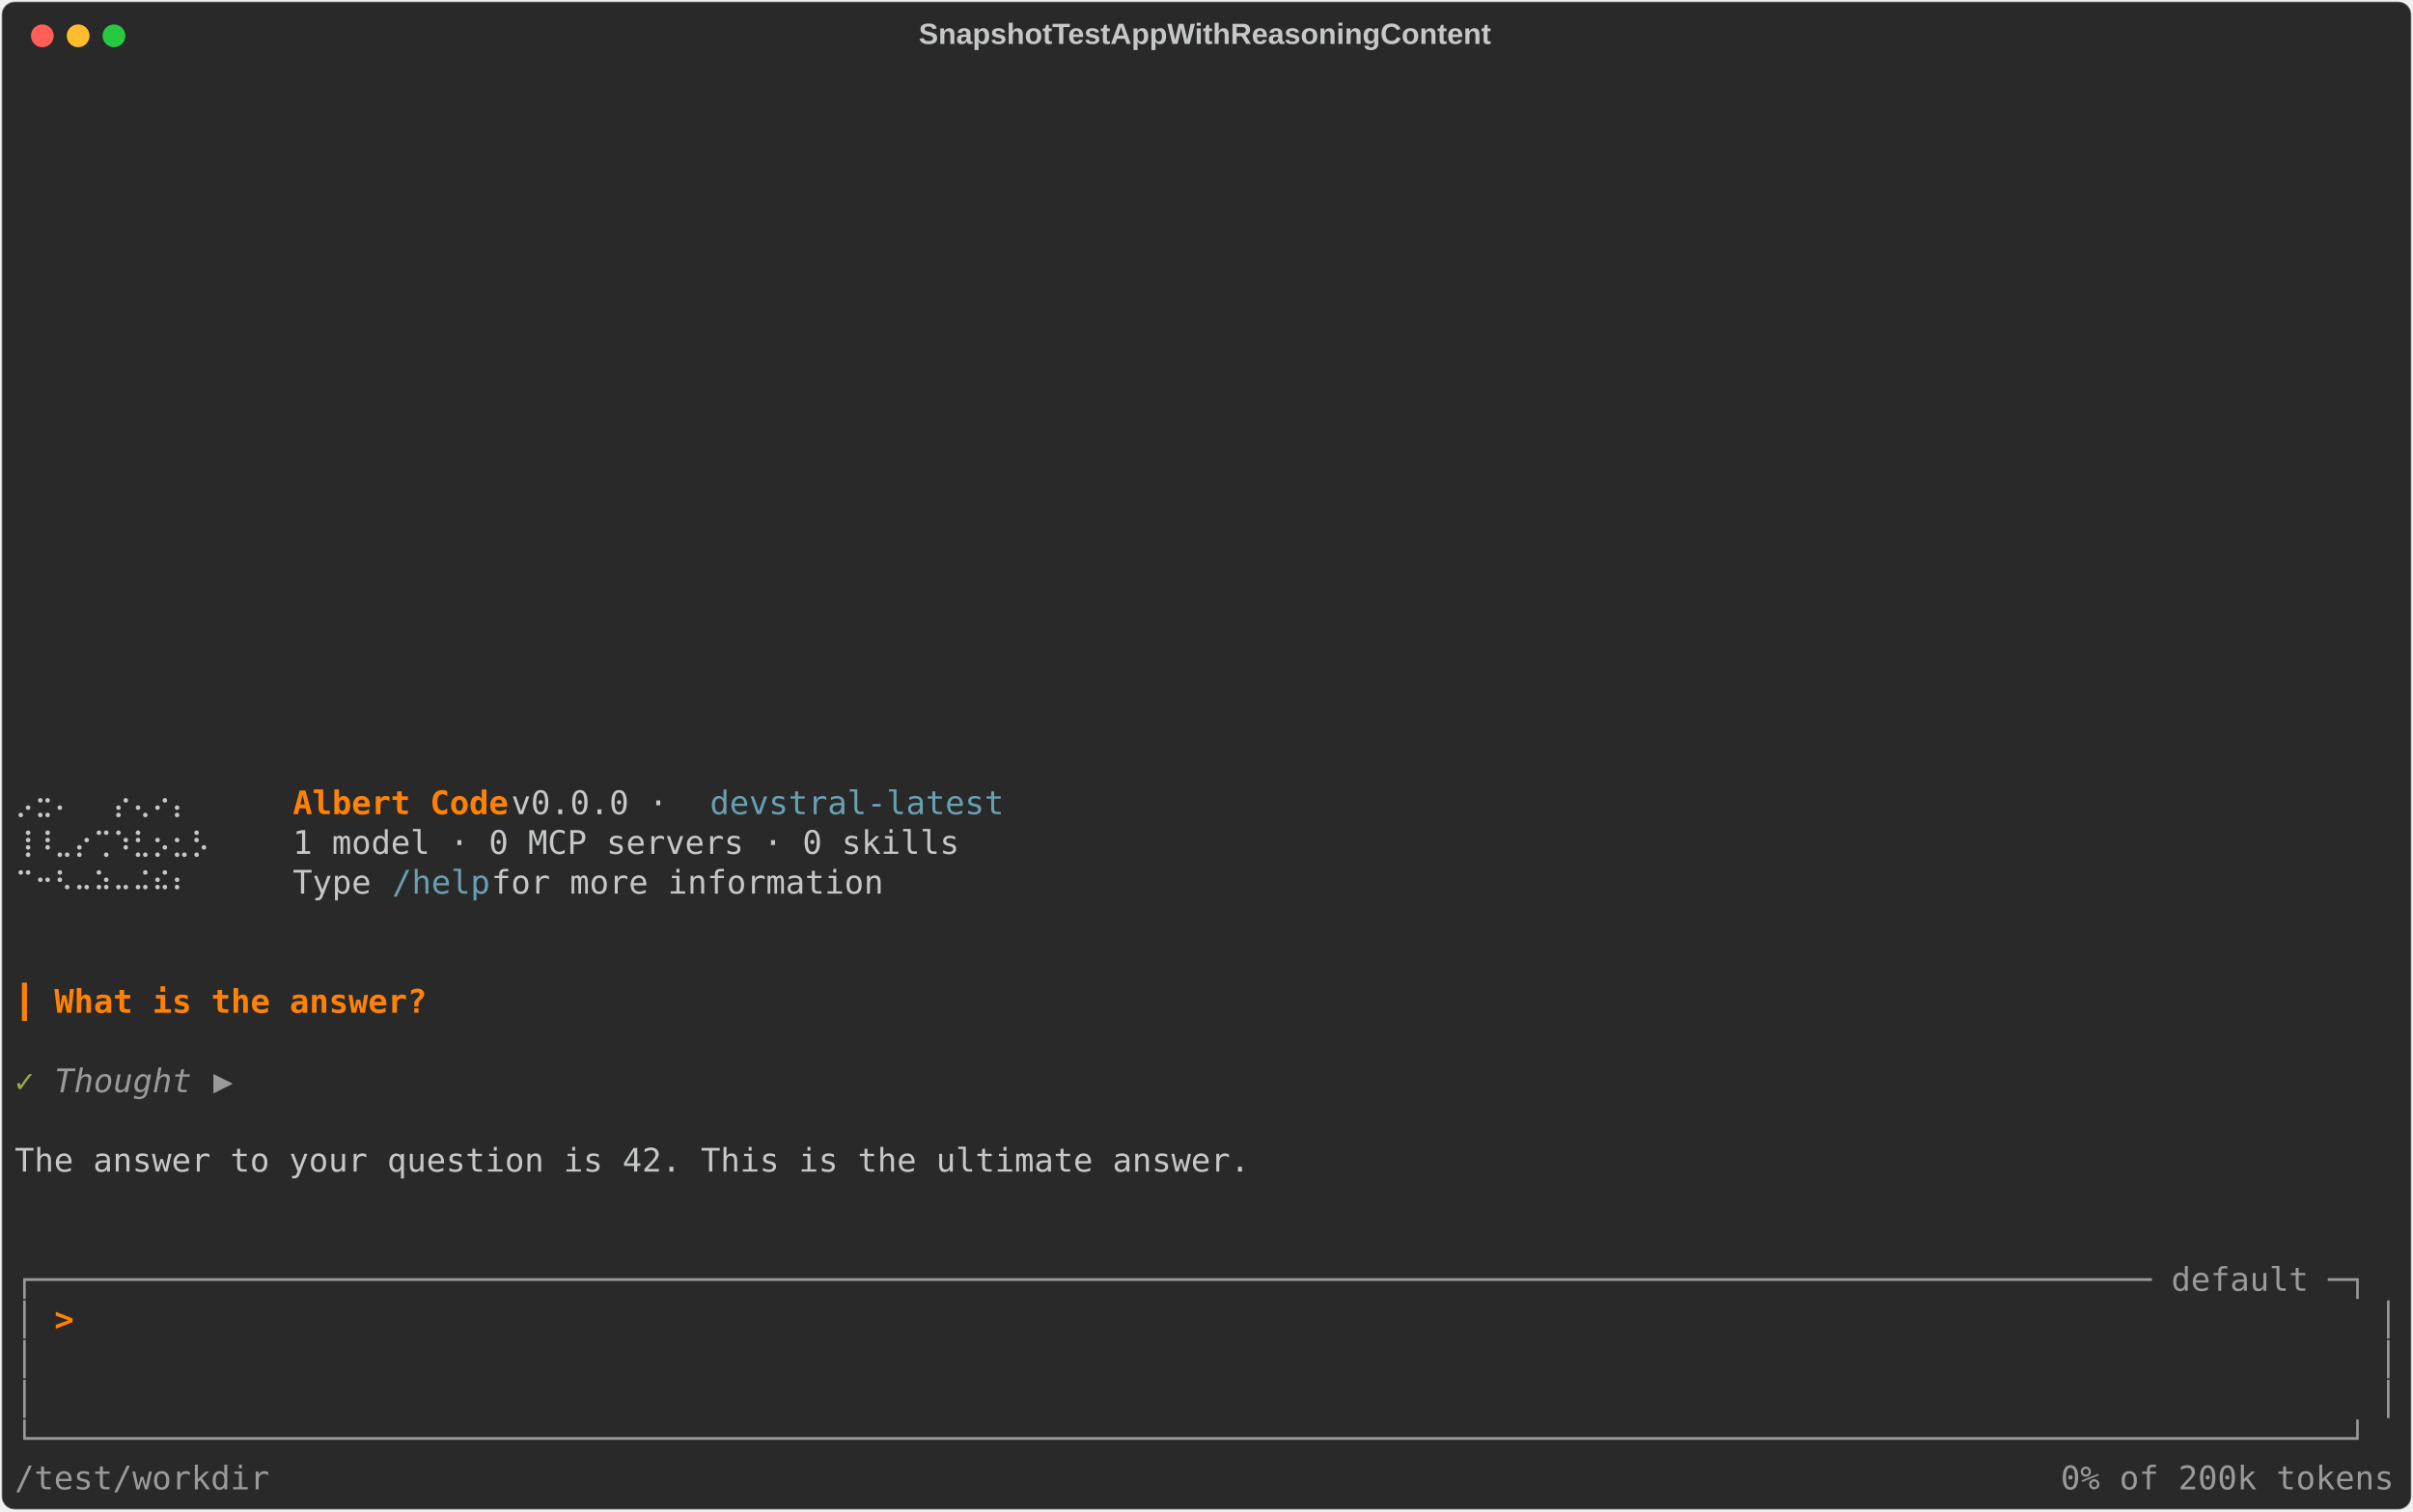
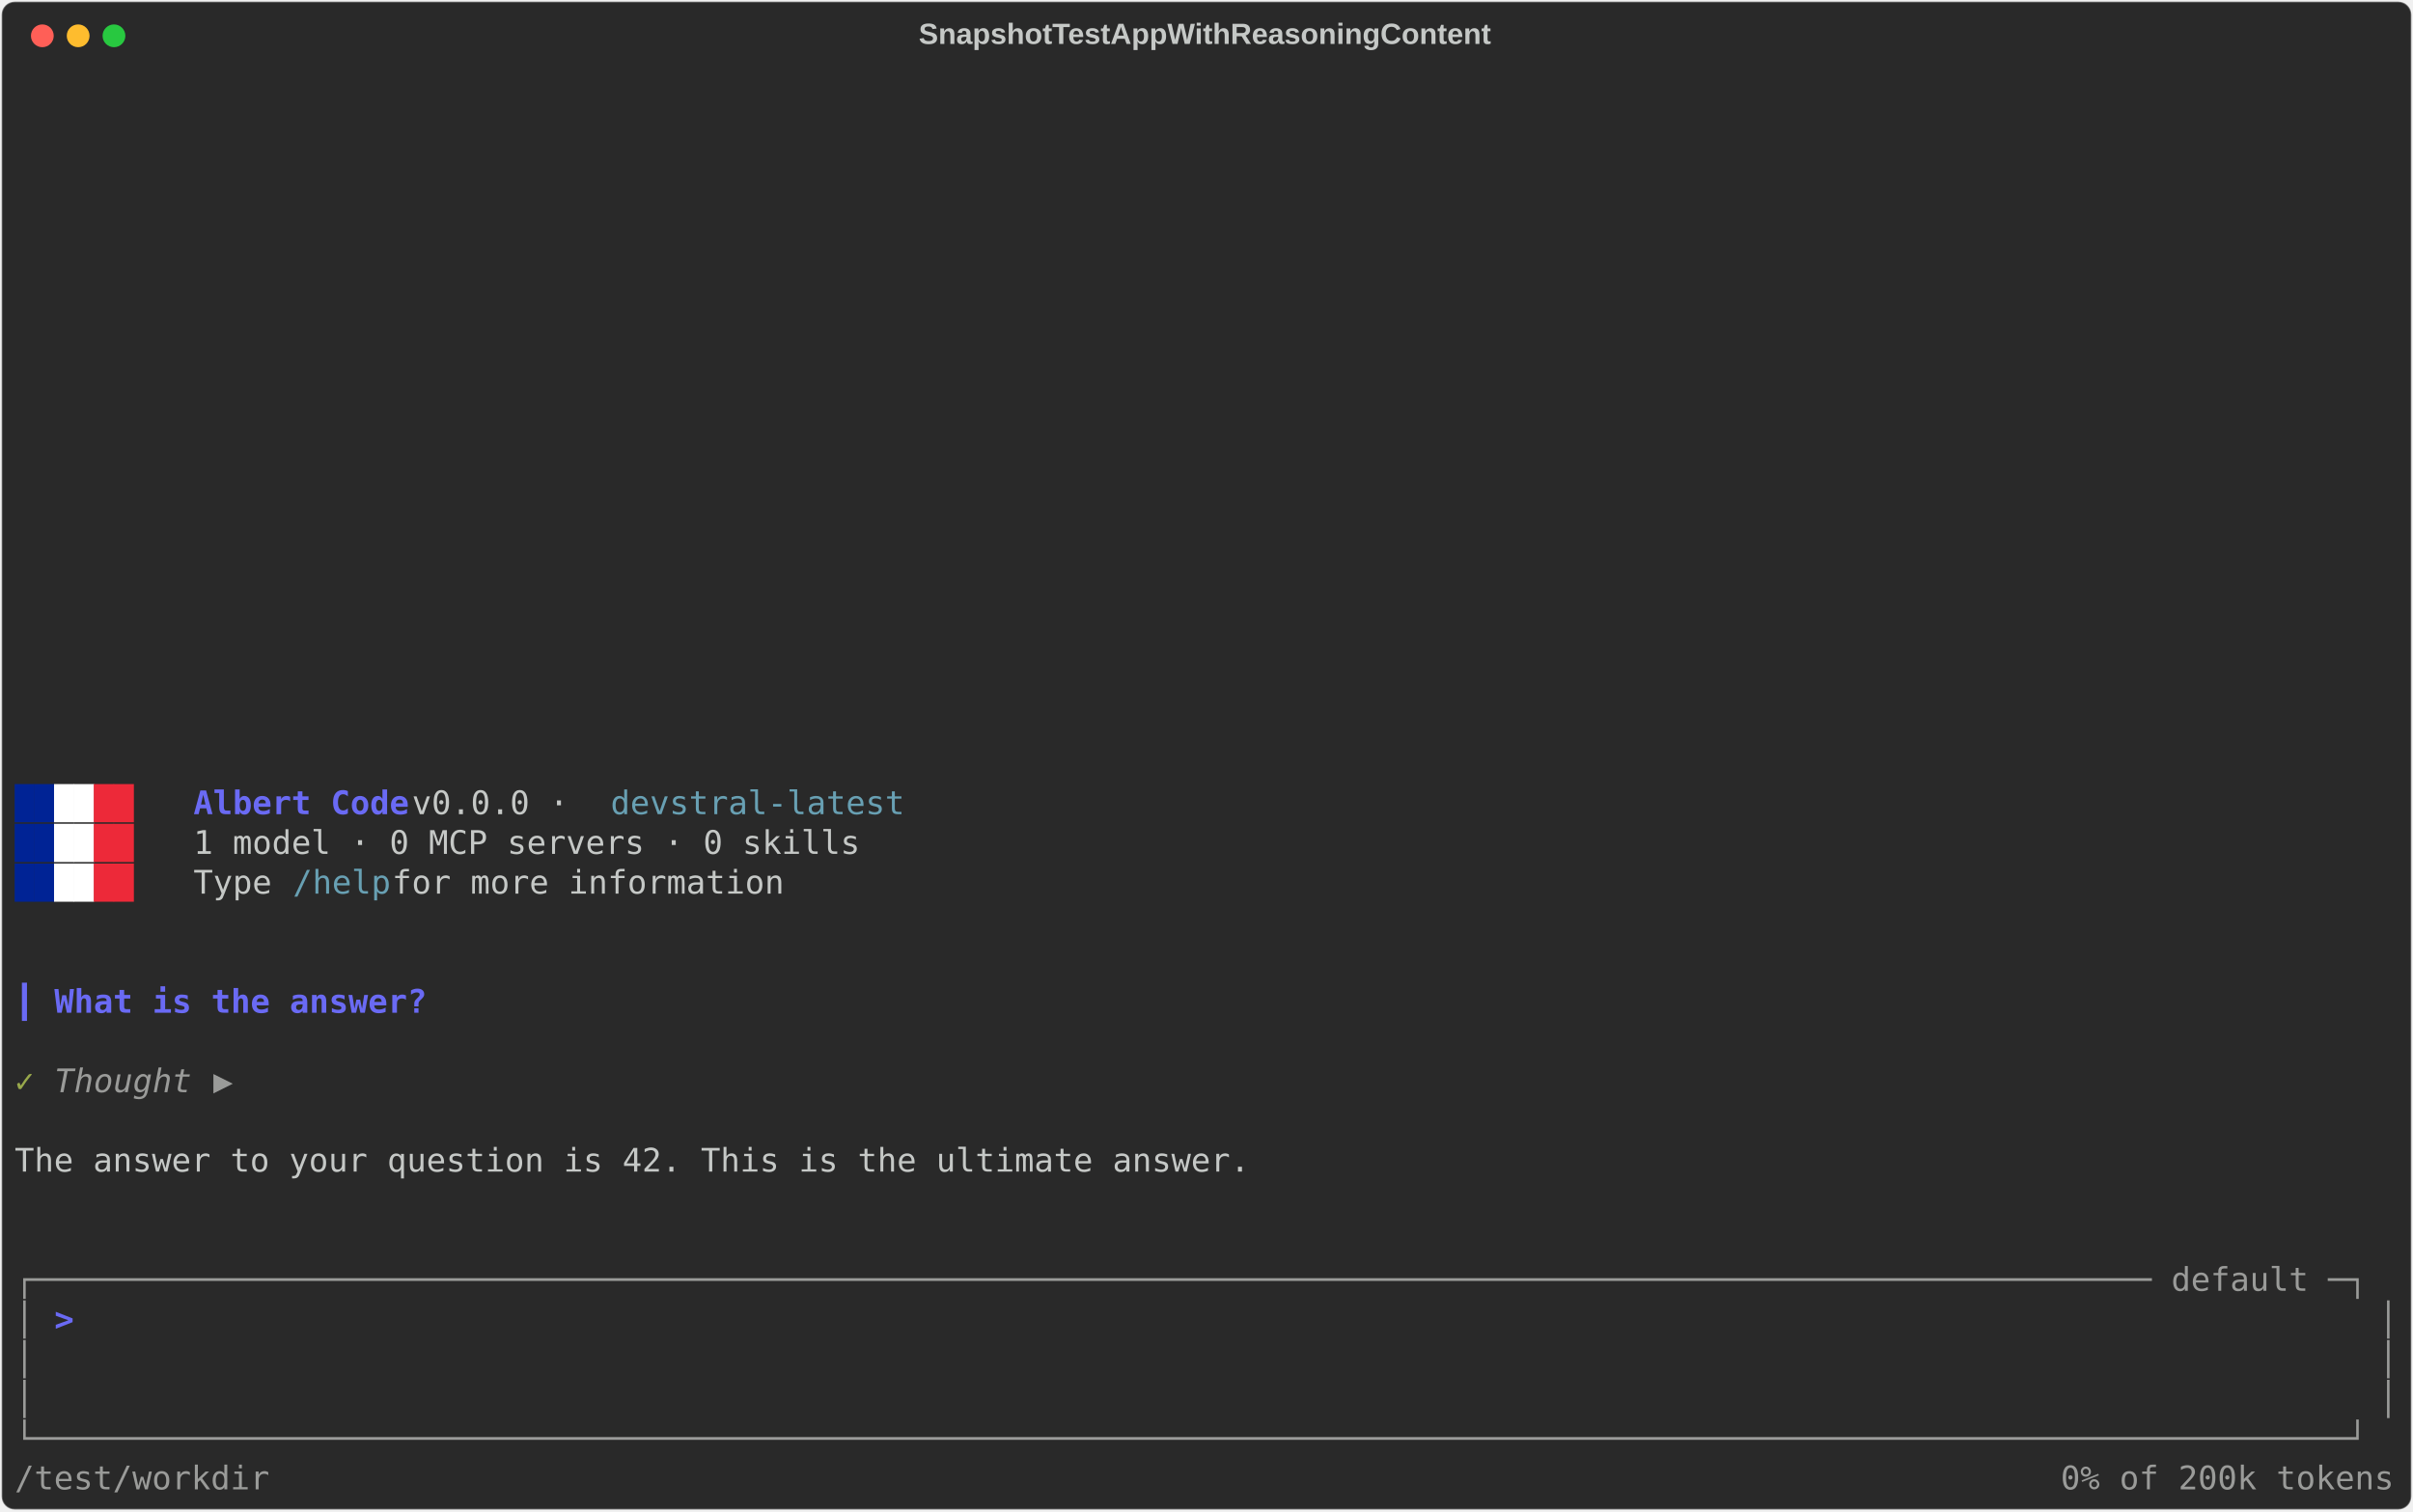
<svg xmlns="http://www.w3.org/2000/svg" class="rich-terminal" viewBox="0 0 1482 928.4">
  <style>

    @font-face {
        font-family: "Fira Code";
        src: local("FiraCode-Regular"),
                url("https://cdnjs.cloudflare.com/ajax/libs/firacode/6.2.0/woff2/FiraCode-Regular.woff2") format("woff2"),
                url("https://cdnjs.cloudflare.com/ajax/libs/firacode/6.2.0/woff/FiraCode-Regular.woff") format("woff");
        font-style: normal;
        font-weight: 400;
    }
    @font-face {
        font-family: "Fira Code";
        src: local("FiraCode-Bold"),
                url("https://cdnjs.cloudflare.com/ajax/libs/firacode/6.2.0/woff2/FiraCode-Bold.woff2") format("woff2"),
                url("https://cdnjs.cloudflare.com/ajax/libs/firacode/6.2.0/woff/FiraCode-Bold.woff") format("woff");
        font-style: bold;
        font-weight: 700;
    }

    .terminal-matrix {
        font-family: Fira Code, monospace;
        font-size: 20px;
        line-height: 24.4px;
        font-variant-east-asian: full-width;
    }

    .terminal-title {
        font-size: 18px;
        font-weight: bold;
        font-family: arial;
    }

    .terminal-r1 { fill: #c5c8c6 }
- .terminal-r2 { fill: #ff8205;font-weight: bold }
- .terminal-r3 { fill: #68a0b3 }
- .terminal-r4 { fill: #ff8205 }
- .terminal-r5 { fill: #98a84b }
- .terminal-r6 { fill: #9a9b99;font-style: italic; }
- .terminal-r7 { fill: #9a9b99 }
+ .terminal-r2 { fill: #002395 }
+ .terminal-r3 { fill: #ffffff }
+ .terminal-r4 { fill: #ed2939 }
+ .terminal-r5 { fill: #6a6af4;font-weight: bold }
+ .terminal-r6 { fill: #68a0b3 }
+ .terminal-r7 { fill: #6a6af4 }
+ .terminal-r8 { fill: #98a84b }
+ .terminal-r9 { fill: #9a9b99;font-style: italic; }
+ .terminal-r10 { fill: #9a9b99 }
    </style>
  <defs>
    <clipPath id="terminal-clip-terminal">
      <rect x="0" y="0" width="1463.0" height="877.4" />
    </clipPath>
    <clipPath id="terminal-line-0">
      <rect x="0" y="1.5" width="1464" height="24.65" />
    </clipPath>
    <clipPath id="terminal-line-1">
      <rect x="0" y="25.9" width="1464" height="24.65" />
    </clipPath>
    <clipPath id="terminal-line-2">
      <rect x="0" y="50.3" width="1464" height="24.65" />
    </clipPath>
    <clipPath id="terminal-line-3">
      <rect x="0" y="74.7" width="1464" height="24.65" />
    </clipPath>
    <clipPath id="terminal-line-4">
      <rect x="0" y="99.1" width="1464" height="24.65" />
    </clipPath>
    <clipPath id="terminal-line-5">
      <rect x="0" y="123.5" width="1464" height="24.65" />
    </clipPath>
    <clipPath id="terminal-line-6">
      <rect x="0" y="147.9" width="1464" height="24.65" />
    </clipPath>
    <clipPath id="terminal-line-7">
      <rect x="0" y="172.3" width="1464" height="24.65" />
    </clipPath>
    <clipPath id="terminal-line-8">
      <rect x="0" y="196.7" width="1464" height="24.65" />
    </clipPath>
    <clipPath id="terminal-line-9">
      <rect x="0" y="221.1" width="1464" height="24.65" />
    </clipPath>
    <clipPath id="terminal-line-10">
      <rect x="0" y="245.5" width="1464" height="24.65" />
    </clipPath>
    <clipPath id="terminal-line-11">
      <rect x="0" y="269.9" width="1464" height="24.65" />
    </clipPath>
    <clipPath id="terminal-line-12">
      <rect x="0" y="294.3" width="1464" height="24.65" />
    </clipPath>
    <clipPath id="terminal-line-13">
      <rect x="0" y="318.7" width="1464" height="24.65" />
    </clipPath>
    <clipPath id="terminal-line-14">
      <rect x="0" y="343.1" width="1464" height="24.65" />
    </clipPath>
    <clipPath id="terminal-line-15">
      <rect x="0" y="367.5" width="1464" height="24.65" />
    </clipPath>
    <clipPath id="terminal-line-16">
      <rect x="0" y="391.9" width="1464" height="24.65" />
    </clipPath>
    <clipPath id="terminal-line-17">
      <rect x="0" y="416.3" width="1464" height="24.65" />
    </clipPath>
    <clipPath id="terminal-line-18">
      <rect x="0" y="440.7" width="1464" height="24.65" />
    </clipPath>
    <clipPath id="terminal-line-19">
      <rect x="0" y="465.1" width="1464" height="24.65" />
    </clipPath>
    <clipPath id="terminal-line-20">
      <rect x="0" y="489.5" width="1464" height="24.65" />
    </clipPath>
    <clipPath id="terminal-line-21">
      <rect x="0" y="513.9" width="1464" height="24.65" />
    </clipPath>
    <clipPath id="terminal-line-22">
      <rect x="0" y="538.3" width="1464" height="24.65" />
    </clipPath>
    <clipPath id="terminal-line-23">
      <rect x="0" y="562.7" width="1464" height="24.65" />
    </clipPath>
    <clipPath id="terminal-line-24">
      <rect x="0" y="587.1" width="1464" height="24.65" />
    </clipPath>
    <clipPath id="terminal-line-25">
      <rect x="0" y="611.5" width="1464" height="24.65" />
    </clipPath>
    <clipPath id="terminal-line-26">
      <rect x="0" y="635.9" width="1464" height="24.65" />
    </clipPath>
    <clipPath id="terminal-line-27">
      <rect x="0" y="660.3" width="1464" height="24.65" />
    </clipPath>
    <clipPath id="terminal-line-28">
      <rect x="0" y="684.7" width="1464" height="24.65" />
    </clipPath>
    <clipPath id="terminal-line-29">
      <rect x="0" y="709.1" width="1464" height="24.65" />
    </clipPath>
    <clipPath id="terminal-line-30">
      <rect x="0" y="733.5" width="1464" height="24.65" />
    </clipPath>
    <clipPath id="terminal-line-31">
      <rect x="0" y="757.9" width="1464" height="24.65" />
    </clipPath>
    <clipPath id="terminal-line-32">
      <rect x="0" y="782.3" width="1464" height="24.65" />
    </clipPath>
    <clipPath id="terminal-line-33">
      <rect x="0" y="806.7" width="1464" height="24.65" />
    </clipPath>
    <clipPath id="terminal-line-34">
      <rect x="0" y="831.1" width="1464" height="24.65" />
    </clipPath>
  </defs>
  <rect fill="#292929" stroke="rgba(255,255,255,0.35)" stroke-width="1" x="1" y="1" width="1480" height="926.4" rx="8" />
  <text class="terminal-title" fill="#c5c8c6" text-anchor="middle" x="740" y="27">SnapshotTestAppWithReasoningContent</text>
  <g transform="translate(26,22)">
    <circle cx="0" cy="0" r="7" fill="#ff5f57" />
    <circle cx="22" cy="0" r="7" fill="#febc2e" />
    <circle cx="44" cy="0" r="7" fill="#28c840" />
  </g>
  <g transform="translate(9, 41)" clip-path="url(#terminal-clip-terminal)">
    <g class="terminal-matrix">
      <text class="terminal-r1" x="1464" y="20" textLength="12.2" clip-path="url(#terminal-line-0)">
</text>
      <text class="terminal-r1" x="1464" y="44.4" textLength="12.2" clip-path="url(#terminal-line-1)">
</text>
      <text class="terminal-r1" x="1464" y="68.8" textLength="12.2" clip-path="url(#terminal-line-2)">
</text>
      <text class="terminal-r1" x="1464" y="93.2" textLength="12.2" clip-path="url(#terminal-line-3)">
</text>
      <text class="terminal-r1" x="1464" y="117.6" textLength="12.2" clip-path="url(#terminal-line-4)">
</text>
      <text class="terminal-r1" x="1464" y="142" textLength="12.2" clip-path="url(#terminal-line-5)">
</text>
      <text class="terminal-r1" x="1464" y="166.4" textLength="12.2" clip-path="url(#terminal-line-6)">
</text>
      <text class="terminal-r1" x="1464" y="190.8" textLength="12.2" clip-path="url(#terminal-line-7)">
</text>
      <text class="terminal-r1" x="1464" y="215.2" textLength="12.2" clip-path="url(#terminal-line-8)">
</text>
      <text class="terminal-r1" x="1464" y="239.6" textLength="12.2" clip-path="url(#terminal-line-9)">
</text>
      <text class="terminal-r1" x="1464" y="264" textLength="12.2" clip-path="url(#terminal-line-10)">
</text>
      <text class="terminal-r1" x="1464" y="288.4" textLength="12.2" clip-path="url(#terminal-line-11)">
</text>
      <text class="terminal-r1" x="1464" y="312.8" textLength="12.2" clip-path="url(#terminal-line-12)">
</text>
      <text class="terminal-r1" x="1464" y="337.2" textLength="12.2" clip-path="url(#terminal-line-13)">
</text>
      <text class="terminal-r1" x="1464" y="361.6" textLength="12.2" clip-path="url(#terminal-line-14)">
</text>
      <text class="terminal-r1" x="1464" y="386" textLength="12.2" clip-path="url(#terminal-line-15)">
</text>
      <text class="terminal-r1" x="1464" y="410.4" textLength="12.2" clip-path="url(#terminal-line-16)">
</text>
      <text class="terminal-r1" x="1464" y="434.8" textLength="12.2" clip-path="url(#terminal-line-17)">
</text>
-       <text class="terminal-r1" x="0" y="459.2" textLength="134.2" clip-path="url(#terminal-line-18)">  ⡠⣒⠄  ⡔⢄⠔⡄</text>
-       <text class="terminal-r2" x="170.8" y="459.2" textLength="134.2" clip-path="url(#terminal-line-18)">Albert Code</text>
-       <text class="terminal-r1" x="305" y="459.2" textLength="122" clip-path="url(#terminal-line-18)"> v0.0.0 · </text>
-       <text class="terminal-r3" x="427" y="459.2" textLength="183" clip-path="url(#terminal-line-18)">devstral-latest</text>
+       <text class="terminal-r2" x="0" y="459.2" textLength="12.2" clip-path="url(#terminal-line-18)">█</text>
+       <text class="terminal-r2" x="12.2" y="459.2" textLength="12.2" clip-path="url(#terminal-line-18)">█</text>
+       <text class="terminal-r3" x="24.4" y="459.2" textLength="12.2" clip-path="url(#terminal-line-18)">█</text>
+       <text class="terminal-r3" x="36.6" y="459.2" textLength="12.2" clip-path="url(#terminal-line-18)">█</text>
+       <text class="terminal-r4" x="48.8" y="459.2" textLength="12.2" clip-path="url(#terminal-line-18)">█</text>
+       <text class="terminal-r4" x="61" y="459.2" textLength="12.2" clip-path="url(#terminal-line-18)">█</text>
+       <text class="terminal-r5" x="109.8" y="459.2" textLength="134.2" clip-path="url(#terminal-line-18)">Albert Code</text>
+       <text class="terminal-r1" x="244" y="459.2" textLength="122" clip-path="url(#terminal-line-18)"> v0.0.0 · </text>
+       <text class="terminal-r6" x="366" y="459.2" textLength="183" clip-path="url(#terminal-line-18)">devstral-latest</text>
      <text class="terminal-r1" x="1464" y="459.2" textLength="12.2" clip-path="url(#terminal-line-18)">
</text>
-       <text class="terminal-r1" x="0" y="483.6" textLength="134.2" clip-path="url(#terminal-line-19)"> ⢸⠸⣀⡔⢉⠱⣃⡢⣂⡣</text>
-       <text class="terminal-r1" x="170.8" y="483.6" textLength="414.8" clip-path="url(#terminal-line-19)">1 model · 0 MCP servers · 0 skills</text>
+       <text class="terminal-r2" x="0" y="483.6" textLength="12.2" clip-path="url(#terminal-line-19)">█</text>
+       <text class="terminal-r2" x="12.2" y="483.6" textLength="12.2" clip-path="url(#terminal-line-19)">█</text>
+       <text class="terminal-r3" x="24.4" y="483.6" textLength="12.2" clip-path="url(#terminal-line-19)">█</text>
+       <text class="terminal-r3" x="36.6" y="483.6" textLength="12.2" clip-path="url(#terminal-line-19)">█</text>
+       <text class="terminal-r4" x="48.8" y="483.6" textLength="12.2" clip-path="url(#terminal-line-19)">█</text>
+       <text class="terminal-r4" x="61" y="483.6" textLength="12.2" clip-path="url(#terminal-line-19)">█</text>
+       <text class="terminal-r1" x="109.8" y="483.6" textLength="414.8" clip-path="url(#terminal-line-19)">1 model · 0 MCP servers · 0 skills</text>
      <text class="terminal-r1" x="1464" y="483.6" textLength="12.2" clip-path="url(#terminal-line-19)">
</text>
-       <text class="terminal-r1" x="0" y="508" textLength="134.2" clip-path="url(#terminal-line-20)">  ⠉⠒⠣⠤⠵⠤⠬⠮⠆</text>
-       <text class="terminal-r1" x="170.8" y="508" textLength="61" clip-path="url(#terminal-line-20)">Type </text>
-       <text class="terminal-r3" x="231.8" y="508" textLength="61" clip-path="url(#terminal-line-20)">/help</text>
-       <text class="terminal-r1" x="292.8" y="508" textLength="256.2" clip-path="url(#terminal-line-20)"> for more information</text>
+       <text class="terminal-r2" x="0" y="508" textLength="12.2" clip-path="url(#terminal-line-20)">█</text>
+       <text class="terminal-r2" x="12.2" y="508" textLength="12.2" clip-path="url(#terminal-line-20)">█</text>
+       <text class="terminal-r3" x="24.4" y="508" textLength="12.2" clip-path="url(#terminal-line-20)">█</text>
+       <text class="terminal-r3" x="36.6" y="508" textLength="12.2" clip-path="url(#terminal-line-20)">█</text>
+       <text class="terminal-r4" x="48.8" y="508" textLength="12.2" clip-path="url(#terminal-line-20)">█</text>
+       <text class="terminal-r4" x="61" y="508" textLength="12.2" clip-path="url(#terminal-line-20)">█</text>
+       <text class="terminal-r1" x="109.8" y="508" textLength="61" clip-path="url(#terminal-line-20)">Type </text>
+       <text class="terminal-r6" x="170.8" y="508" textLength="61" clip-path="url(#terminal-line-20)">/help</text>
+       <text class="terminal-r1" x="231.8" y="508" textLength="256.2" clip-path="url(#terminal-line-20)"> for more information</text>
      <text class="terminal-r1" x="1464" y="508" textLength="12.2" clip-path="url(#terminal-line-20)">
</text>
      <text class="terminal-r1" x="1464" y="532.4" textLength="12.2" clip-path="url(#terminal-line-21)">
</text>
      <text class="terminal-r1" x="1464" y="556.8" textLength="12.2" clip-path="url(#terminal-line-22)">
</text>
-       <text class="terminal-r4" x="0" y="581.2" textLength="12.2" clip-path="url(#terminal-line-23)">┃</text>
-       <text class="terminal-r2" x="24.4" y="581.2" textLength="231.8" clip-path="url(#terminal-line-23)">What is the answer?</text>
+       <text class="terminal-r7" x="0" y="581.2" textLength="12.2" clip-path="url(#terminal-line-23)">┃</text>
+       <text class="terminal-r5" x="24.4" y="581.2" textLength="231.8" clip-path="url(#terminal-line-23)">What is the answer?</text>
      <text class="terminal-r1" x="1464" y="581.2" textLength="12.2" clip-path="url(#terminal-line-23)">
</text>
      <text class="terminal-r1" x="1464" y="605.6" textLength="12.2" clip-path="url(#terminal-line-24)">
</text>
-       <text class="terminal-r5" x="0" y="630" textLength="12.2" clip-path="url(#terminal-line-25)">✓</text>
-       <text class="terminal-r6" x="24.4" y="630" textLength="85.4" clip-path="url(#terminal-line-25)">Thought</text>
-       <text class="terminal-r6" x="122" y="630" textLength="12.2" clip-path="url(#terminal-line-25)">▶</text>
+       <text class="terminal-r8" x="0" y="630" textLength="12.2" clip-path="url(#terminal-line-25)">✓</text>
+       <text class="terminal-r9" x="24.4" y="630" textLength="85.4" clip-path="url(#terminal-line-25)">Thought</text>
+       <text class="terminal-r9" x="122" y="630" textLength="12.2" clip-path="url(#terminal-line-25)">▶</text>
      <text class="terminal-r1" x="1464" y="630" textLength="12.2" clip-path="url(#terminal-line-25)">
</text>
      <text class="terminal-r1" x="1464" y="654.4" textLength="12.2" clip-path="url(#terminal-line-26)">
</text>
      <text class="terminal-r1" x="0" y="678.8" textLength="768.6" clip-path="url(#terminal-line-27)">The answer to your question is 42. This is the ultimate answer.</text>
      <text class="terminal-r1" x="1464" y="678.8" textLength="12.2" clip-path="url(#terminal-line-27)">
</text>
      <text class="terminal-r1" x="1464" y="703.2" textLength="12.2" clip-path="url(#terminal-line-28)">
</text>
      <text class="terminal-r1" x="1464" y="727.6" textLength="12.2" clip-path="url(#terminal-line-29)">
</text>
-       <text class="terminal-r7" x="0" y="752" textLength="1464" clip-path="url(#terminal-line-30)">┌──────────────────────────────────────────────────────────────────────────────────────────────────────────── default ─┐</text>
+       <text class="terminal-r10" x="0" y="752" textLength="1464" clip-path="url(#terminal-line-30)">┌──────────────────────────────────────────────────────────────────────────────────────────────────────────── default ─┐</text>
      <text class="terminal-r1" x="1464" y="752" textLength="12.2" clip-path="url(#terminal-line-30)">
</text>
-       <text class="terminal-r7" x="0" y="776.4" textLength="12.2" clip-path="url(#terminal-line-31)">│</text>
-       <text class="terminal-r2" x="24.4" y="776.4" textLength="12.2" clip-path="url(#terminal-line-31)">&gt;</text>
-       <text class="terminal-r7" x="1451.8" y="776.4" textLength="12.2" clip-path="url(#terminal-line-31)">│</text>
+       <text class="terminal-r10" x="0" y="776.4" textLength="12.2" clip-path="url(#terminal-line-31)">│</text>
+       <text class="terminal-r5" x="24.4" y="776.4" textLength="12.2" clip-path="url(#terminal-line-31)">&gt;</text>
+       <text class="terminal-r10" x="1451.8" y="776.4" textLength="12.2" clip-path="url(#terminal-line-31)">│</text>
      <text class="terminal-r1" x="1464" y="776.4" textLength="12.2" clip-path="url(#terminal-line-31)">
</text>
-       <text class="terminal-r7" x="0" y="800.8" textLength="12.2" clip-path="url(#terminal-line-32)">│</text>
-       <text class="terminal-r7" x="1451.8" y="800.8" textLength="12.2" clip-path="url(#terminal-line-32)">│</text>
+       <text class="terminal-r10" x="0" y="800.8" textLength="12.2" clip-path="url(#terminal-line-32)">│</text>
+       <text class="terminal-r10" x="1451.8" y="800.8" textLength="12.2" clip-path="url(#terminal-line-32)">│</text>
      <text class="terminal-r1" x="1464" y="800.8" textLength="12.2" clip-path="url(#terminal-line-32)">
</text>
-       <text class="terminal-r7" x="0" y="825.2" textLength="12.2" clip-path="url(#terminal-line-33)">│</text>
-       <text class="terminal-r7" x="1451.8" y="825.2" textLength="12.2" clip-path="url(#terminal-line-33)">│</text>
+       <text class="terminal-r10" x="0" y="825.2" textLength="12.2" clip-path="url(#terminal-line-33)">│</text>
+       <text class="terminal-r10" x="1451.8" y="825.2" textLength="12.2" clip-path="url(#terminal-line-33)">│</text>
      <text class="terminal-r1" x="1464" y="825.2" textLength="12.2" clip-path="url(#terminal-line-33)">
</text>
-       <text class="terminal-r7" x="0" y="849.6" textLength="1464" clip-path="url(#terminal-line-34)">└──────────────────────────────────────────────────────────────────────────────────────────────────────────────────────┘</text>
+       <text class="terminal-r10" x="0" y="849.6" textLength="1464" clip-path="url(#terminal-line-34)">└──────────────────────────────────────────────────────────────────────────────────────────────────────────────────────┘</text>
      <text class="terminal-r1" x="1464" y="849.6" textLength="12.2" clip-path="url(#terminal-line-34)">
</text>
-       <text class="terminal-r7" x="0" y="874" textLength="158.6" clip-path="url(#terminal-line-35)">/test/workdir</text>
-       <text class="terminal-r7" x="1256.6" y="874" textLength="207.4" clip-path="url(#terminal-line-35)">0% of 200k tokens</text>
+       <text class="terminal-r10" x="0" y="874" textLength="158.6" clip-path="url(#terminal-line-35)">/test/workdir</text>
+       <text class="terminal-r10" x="1256.6" y="874" textLength="207.4" clip-path="url(#terminal-line-35)">0% of 200k tokens</text>
    </g>
  </g>
</svg>
